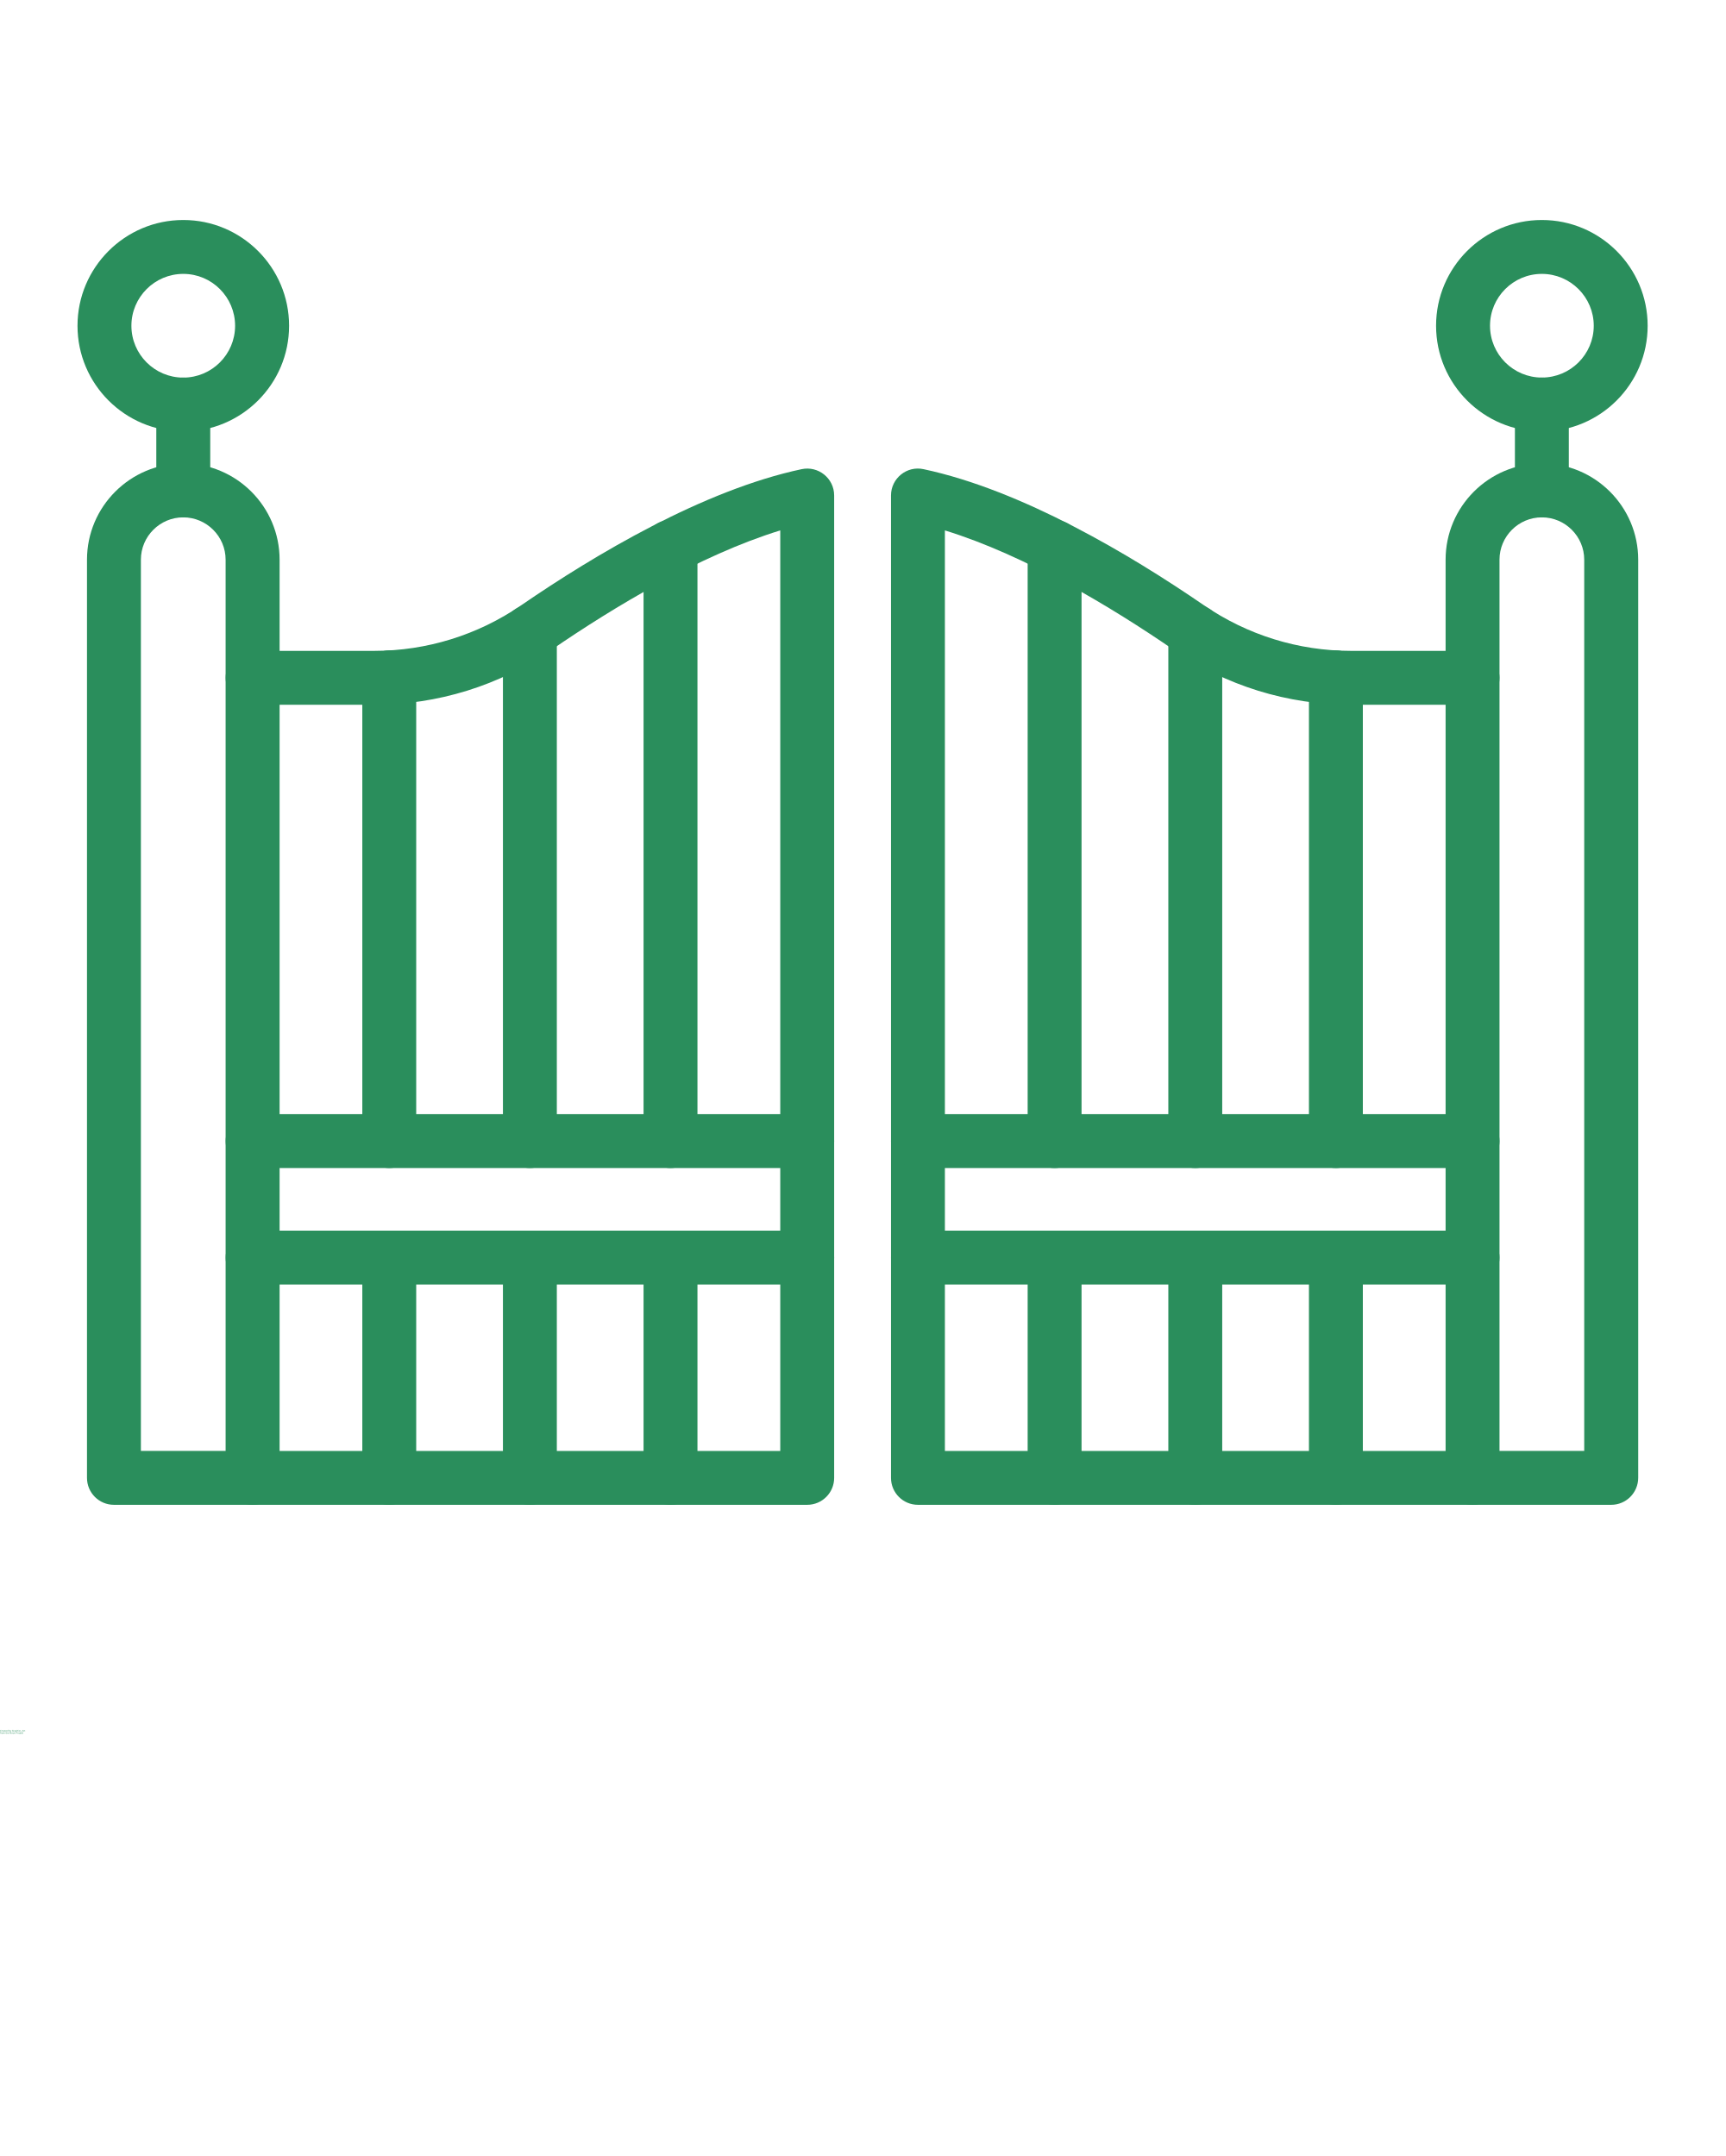
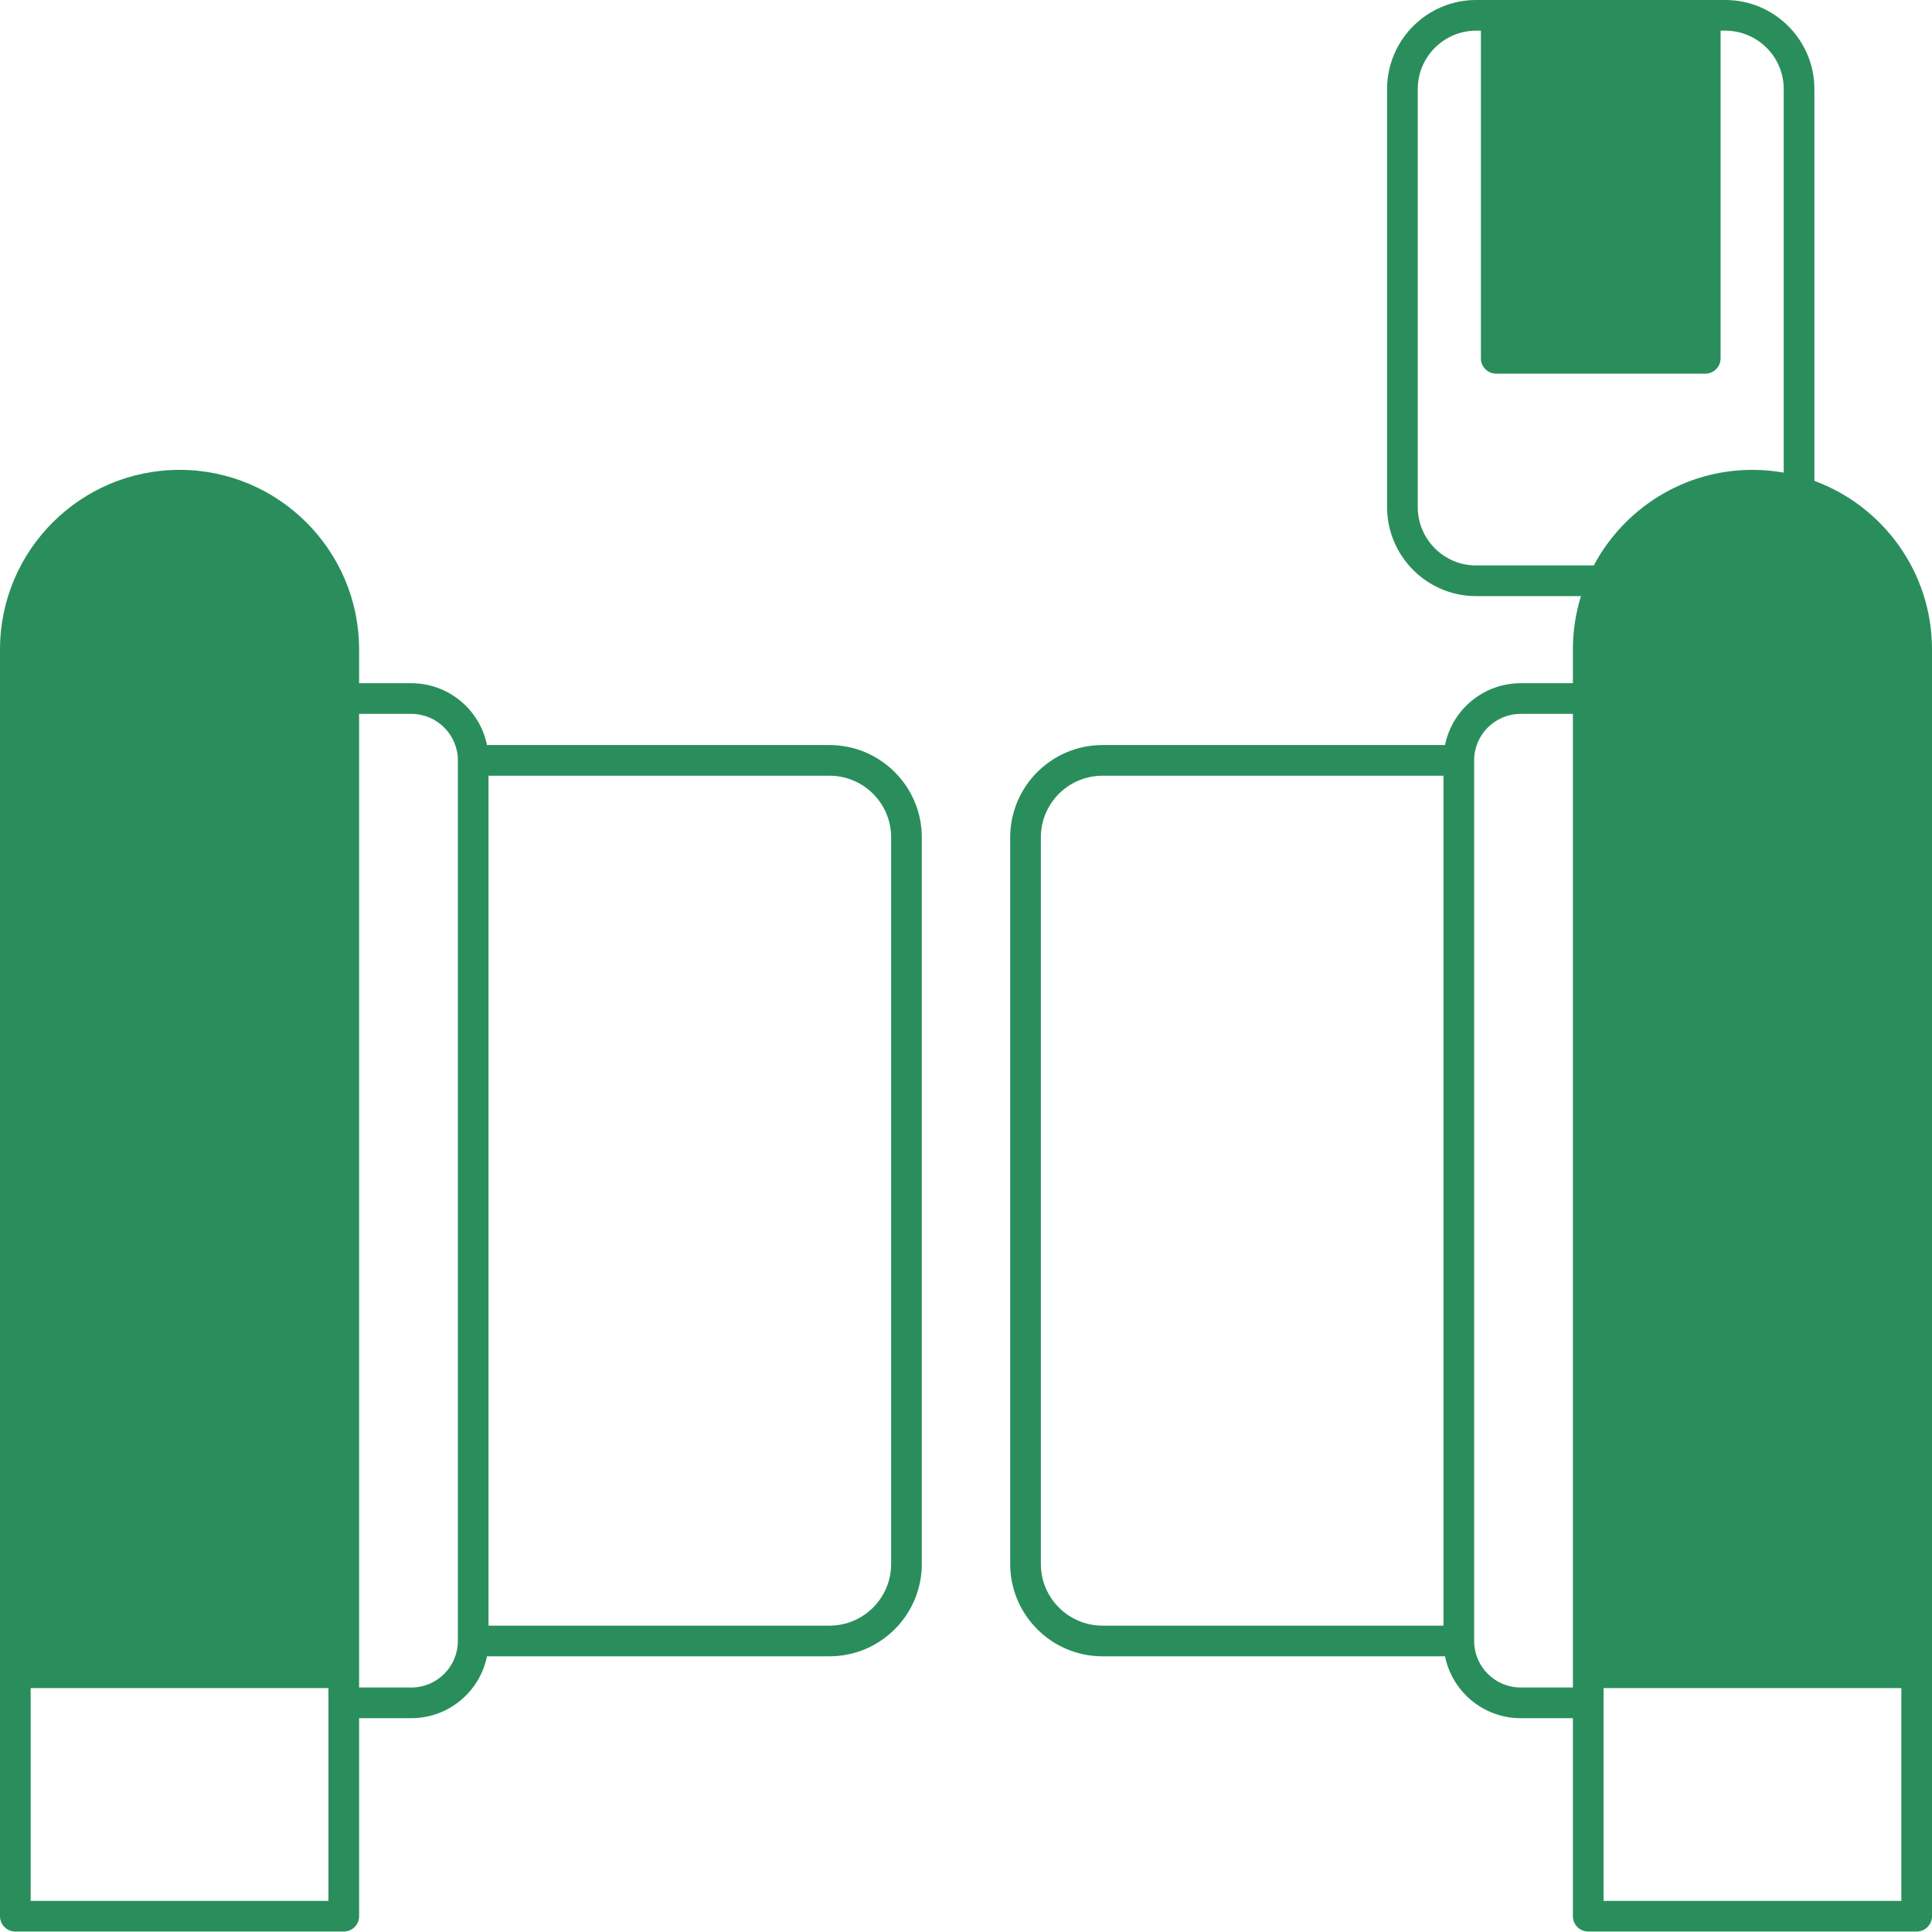
- <svg xmlns="http://www.w3.org/2000/svg" version="1.1" id="Layer_1" x="0px" y="0px" viewBox="0 0 3873 4841.2" style="enable-background:new 0 0 3873 4841.2;" xml:space="preserve">
-   <style type="text/css">
- 	.st0{fill:#2A8E5C;}
- 	.st1{font-family:'Arial-BoldMT';}
- 	.st2{font-size:5px;}
- </style>
-   <g>
+ <svg xmlns="http://www.w3.org/2000/svg" id="Layer_2" data-name="Layer 2" viewBox="0 0 504 503.88">
+   <defs>
+     <style>
+       .cls-1 {
+         fill: #2a8e5c;
+       }
+     </style>
+   </defs>
+   <g id="Layer_1-2" data-name="Layer 1">
    <g>
-       <path class="st0" d="M567.1,3379H255.8c-33.4,0-60.5-27.1-60.5-60.5V1256.8c0-119.2,97-216.2,216.2-216.2s216.2,97,216.2,216.2    v2061.6C627.6,3351.9,600.5,3379,567.1,3379z M316.3,3257.9h190.2V1256.8c0-52.4-42.7-95.1-95.1-95.1s-95.1,42.7-95.1,95.1V3257.9    L316.3,3257.9z" />
-     </g>
-     <g>
-       <path class="st0" d="M1812.2,3379H567.1c-33.4,0-60.5-27.1-60.5-60.5s27.1-60.5,60.5-60.5h1184.6V1191    c-181.8,56-375.3,173.3-512.8,267.6c-118.1,81-256.1,123.9-399.1,123.9H567.1c-33.4,0-60.5-27.1-60.5-60.5s27.1-60.5,60.5-60.5    h272.7c118.4,0,232.8-35.5,330.6-102.6c165.1-113.3,408.3-258.3,629.2-305.4c37.6-8,73.1,20.6,73.1,59.1v2205.9    C1872.7,3351.9,1845.6,3379,1812.2,3379z" />
-     </g>
-     <g>
-       <path class="st0" d="M3617.2,3379h-311.3c-33.4,0-60.5-27.1-60.5-60.5V1256.8c0-119.2,97-216.2,216.2-216.2s216.2,97,216.2,216.2    v2061.6C3677.7,3351.9,3650.6,3379,3617.2,3379z M3556.6,3257.9V1256.8c0-52.4-42.7-95.1-95.1-95.1s-95.1,42.7-95.1,95.1v2001.1    C3377.6,3257.9,3545.4,3257.9,3556.6,3257.9z" />
-     </g>
-     <g>
-       <path class="st0" d="M3305.9,3379H2060.8c-33.4,0-60.5-27.1-60.5-60.5V1112.6c0-38.5,35.6-67.3,73.1-59.1    c220.8,47.1,464,192,629.2,305.4c97.8,67.1,212.2,102.6,330.6,102.6h272.7c33.4,0,60.5,27.1,60.5,60.5s-27.1,60.5-60.5,60.5    h-272.7c-143,0-281-42.8-399.1-123.9c-137.5-94.3-331-211.6-512.8-267.6v2067h1184.6c33.4,0,60.5,27.1,60.5,60.5    S3339.3,3379,3305.9,3379z" />
-     </g>
-     <g>
-       <path class="st0" d="M411.4,1161.7c-33.4,0-60.5-27.1-60.5-60.5V908.4c0-33.4,27.1-60.5,60.5-60.5S472,875,472,908.4v192.8    C472,1134.6,444.9,1161.7,411.4,1161.7z" />
-     </g>
-     <g>
-       <path class="st0" d="M411.5,968.9c-131,0-237.5-106.5-237.5-237.4S280.5,494,411.5,494S649,600.5,649,731.5    S542.4,968.9,411.5,968.9z M411.5,615C347.2,615,295,667.3,295,731.5s52.2,116.4,116.4,116.4s116.4-52.2,116.4-116.4    S475.7,615,411.5,615z" />
-     </g>
-     <g>
-       <path class="st0" d="M3461.5,1161.7c-33.4,0-60.5-27.1-60.5-60.5V908.4c0-33.4,27.1-60.5,60.5-60.5s60.5,27.1,60.5,60.5v192.8    C3522,1134.6,3494.9,1161.7,3461.5,1161.7z" />
-     </g>
-     <g>
-       <path class="st0" d="M3461.5,968.9c-130.9,0-237.5-106.5-237.5-237.5S3330.6,494,3461.5,494S3699,600.5,3699,731.5    S3592.5,968.9,3461.5,968.9z M3461.5,615c-64.2,0-116.4,52.2-116.4,116.4s52.2,116.4,116.4,116.4S3578,795.7,3578,731.5    S3525.7,615,3461.5,615z" />
-     </g>
-     <g>
-       <path class="st0" d="M873.9,2622.8c-33.4,0-60.5-27.1-60.5-60.5V1521c0-33.4,27.1-60.5,60.5-60.5s60.5,27.1,60.5,60.5v1041.3    C934.4,2595.7,907.3,2622.8,873.9,2622.8z" />
-     </g>
-     <g>
-       <path class="st0" d="M873.9,3379c-33.4,0-60.5-27.1-60.5-60.5v-494.6c0-33.4,27.1-60.5,60.5-60.5s60.5,27.1,60.5,60.5v494.6    C934.4,3351.9,907.3,3379,873.9,3379z" />
-     </g>
-     <g>
-       <path class="st0" d="M1189.6,2622.8c-33.4,0-60.5-27.1-60.5-60.5V1418.7c0-33.4,27.1-60.5,60.5-60.5s60.5,27.1,60.5,60.5v1143.7    C1250.1,2595.7,1223,2622.8,1189.6,2622.8z" />
-     </g>
-     <g>
-       <path class="st0" d="M1189.6,3379c-33.4,0-60.5-27.1-60.5-60.5v-494.6c0-33.4,27.1-60.5,60.5-60.5s60.5,27.1,60.5,60.5v494.6    C1250.1,3351.9,1223,3379,1189.6,3379z" />
-     </g>
-     <g>
-       <path class="st0" d="M1505.3,2622.8c-33.4,0-60.5-27.1-60.5-60.5V1228.1c0-33.4,27.1-60.5,60.5-60.5s60.5,27.1,60.5,60.5v1334.2    C1565.9,2595.7,1538.8,2622.8,1505.3,2622.8z" />
-     </g>
-     <g>
-       <path class="st0" d="M1505.3,3379c-33.4,0-60.5-27.1-60.5-60.5v-494.6c0-33.4,27.1-60.5,60.5-60.5s60.5,27.1,60.5,60.5v494.6    C1565.9,3351.9,1538.8,3379,1505.3,3379z" />
-     </g>
-     <g>
-       <path class="st0" d="M2367.6,2622.8c-33.4,0-60.5-27.1-60.5-60.5V1228.1c0-33.4,27.1-60.5,60.5-60.5s60.5,27.1,60.5,60.5v1334.2    C2428.1,2595.7,2401.1,2622.8,2367.6,2622.8z" />
-     </g>
-     <g>
-       <path class="st0" d="M2367.6,3379c-33.4,0-60.5-27.1-60.5-60.5v-494.6c0-33.4,27.1-60.5,60.5-60.5s60.5,27.1,60.5,60.5v494.6    C2428.1,3351.9,2401.1,3379,2367.6,3379z" />
-     </g>
-     <g>
-       <path class="st0" d="M2683.4,2622.8c-33.4,0-60.5-27.1-60.5-60.5V1418.6c0-33.4,27.1-60.5,60.5-60.5s60.5,27.1,60.5,60.5v1143.7    C2743.9,2595.7,2716.8,2622.8,2683.4,2622.8z" />
-     </g>
-     <g>
-       <path class="st0" d="M2683.4,3379c-33.4,0-60.5-27.1-60.5-60.5v-494.6c0-33.4,27.1-60.5,60.5-60.5s60.5,27.1,60.5,60.5v494.6    C2743.9,3351.9,2716.8,3379,2683.4,3379z" />
-     </g>
-     <g>
-       <path class="st0" d="M2999.1,2622.8c-33.4,0-60.5-27.1-60.5-60.5V1521c0-33.4,27.1-60.5,60.5-60.5s60.5,27.1,60.5,60.5v1041.3    C3059.6,2595.7,3032.5,2622.8,2999.1,2622.8z" />
-     </g>
-     <g>
-       <path class="st0" d="M2999.1,3379c-33.4,0-60.5-27.1-60.5-60.5v-494.6c0-33.4,27.1-60.5,60.5-60.5s60.5,27.1,60.5,60.5v494.6    C3059.6,3351.9,3032.5,3379,2999.1,3379z" />
-     </g>
-     <g>
-       <path class="st0" d="M1812.2,2884.4H567.1c-33.4,0-60.5-27.1-60.5-60.5s27.1-60.5,60.5-60.5h1245.1c33.4,0,60.5,27.1,60.5,60.5    C1872.7,2857.3,1845.6,2884.4,1812.2,2884.4z" />
-     </g>
-     <g>
-       <path class="st0" d="M1812.2,2622.8H567.1c-33.4,0-60.5-27.1-60.5-60.5s27.1-60.5,60.5-60.5h1245.1c33.4,0,60.5,27.1,60.5,60.5    S1845.6,2622.8,1812.2,2622.8z" />
-     </g>
-     <g>
-       <path class="st0" d="M3305.9,2884.4H2060.8c-33.4,0-60.5-27.1-60.5-60.5s27.1-60.5,60.5-60.5h1245.1c33.4,0,60.5,27.1,60.5,60.5    C3366.4,2857.3,3339.3,2884.4,3305.9,2884.4z" />
-     </g>
-     <g>
-       <path class="st0" d="M3305.9,2622.8H2060.8c-33.4,0-60.5-27.1-60.5-60.5s27.1-60.5,60.5-60.5h1245.1c33.4,0,60.5,27.1,60.5,60.5    S3339.3,2622.8,3305.9,2622.8z" />
+       <path class="cls-1" d="M473.32,125.44V23.23c0-12.81-10.42-23.23-23.23-23.23h-65.01c-12.81,0-23.23,10.42-23.23,23.23v109.05c0,12.81,10.42,23.23,23.23,23.23h27.35c-1.37,4.39-2.11,9.06-2.11,13.89v8.83h-13.62c-9.74,0-17.88,6.94-19.74,16.13h-89.35c-13.28,0-24.08,10.8-24.08,24.08v189.57c0,13.27,10.8,24.07,24.08,24.07h89.35c1.86,9.2,10,16.14,19.74,16.14h13.62v51.66c0,2.21,1.8,4,4,4h85.68c2.21,0,4-1.79,4-4V169.4c0-20.15-12.79-37.37-30.68-43.96Zm-96.76,298.64h-88.95c-8.87,0-16.08-7.21-16.08-16.07V218.44c0-8.87,7.21-16.08,16.08-16.08h88.95v221.72Zm33.76,16.14h-13.62c-6.7,0-12.14-5.45-12.14-12.14V198.36c0-6.69,5.44-12.13,12.14-12.13h13.62v253.99Zm-25.24-292.71c-8.4,0-15.23-6.83-15.23-15.23V23.23c0-8.4,6.83-15.23,15.23-15.23h1.24V93.48c0,2.21,1.79,4,4,4h54.53c2.21,0,4-1.79,4-4V8h1.24c8.4,0,15.23,6.83,15.23,15.23V123.29c-2.65-.47-5.37-.72-8.16-.72-17.92,0-33.51,10.12-41.39,24.94h-30.69Zm110.92,348.37h-77.68v-55.51h77.68v55.51Z" />
+       <path class="cls-1" d="M216.39,194.36H127.04c-1.86-9.19-10-16.13-19.74-16.13h-13.62v-8.83c0-25.82-21.02-46.83-46.84-46.83-25.83,0-46.84,21.01-46.84,46.83V499.88c0,2.21,1.79,4,4,4H89.68c2.2,0,4-1.79,4-4v-51.66h13.62c9.74,0,17.88-6.94,19.74-16.14h89.35c13.28,0,24.08-10.8,24.08-24.07V218.44c0-13.28-10.8-24.08-24.08-24.08ZM85.68,495.88H8v-55.51H85.68v55.51Zm33.76-67.8c0,6.69-5.44,12.14-12.14,12.14h-13.62V186.23h13.62c6.7,0,12.14,5.44,12.14,12.13v229.72Zm113.03-20.07c0,8.86-7.21,16.07-16.08,16.07H127.44V202.36h88.95c8.87,0,16.08,7.21,16.08,16.08v189.57Z" />
    </g>
  </g>
-   <text transform="matrix(1 0 0 1 0 3888)" class="st0 st1 st2">Created by Graphixs_Art</text>
-   <text transform="matrix(1 0 0 1 0 3893)" class="st0 st1 st2">from the Noun Project</text>
</svg>
